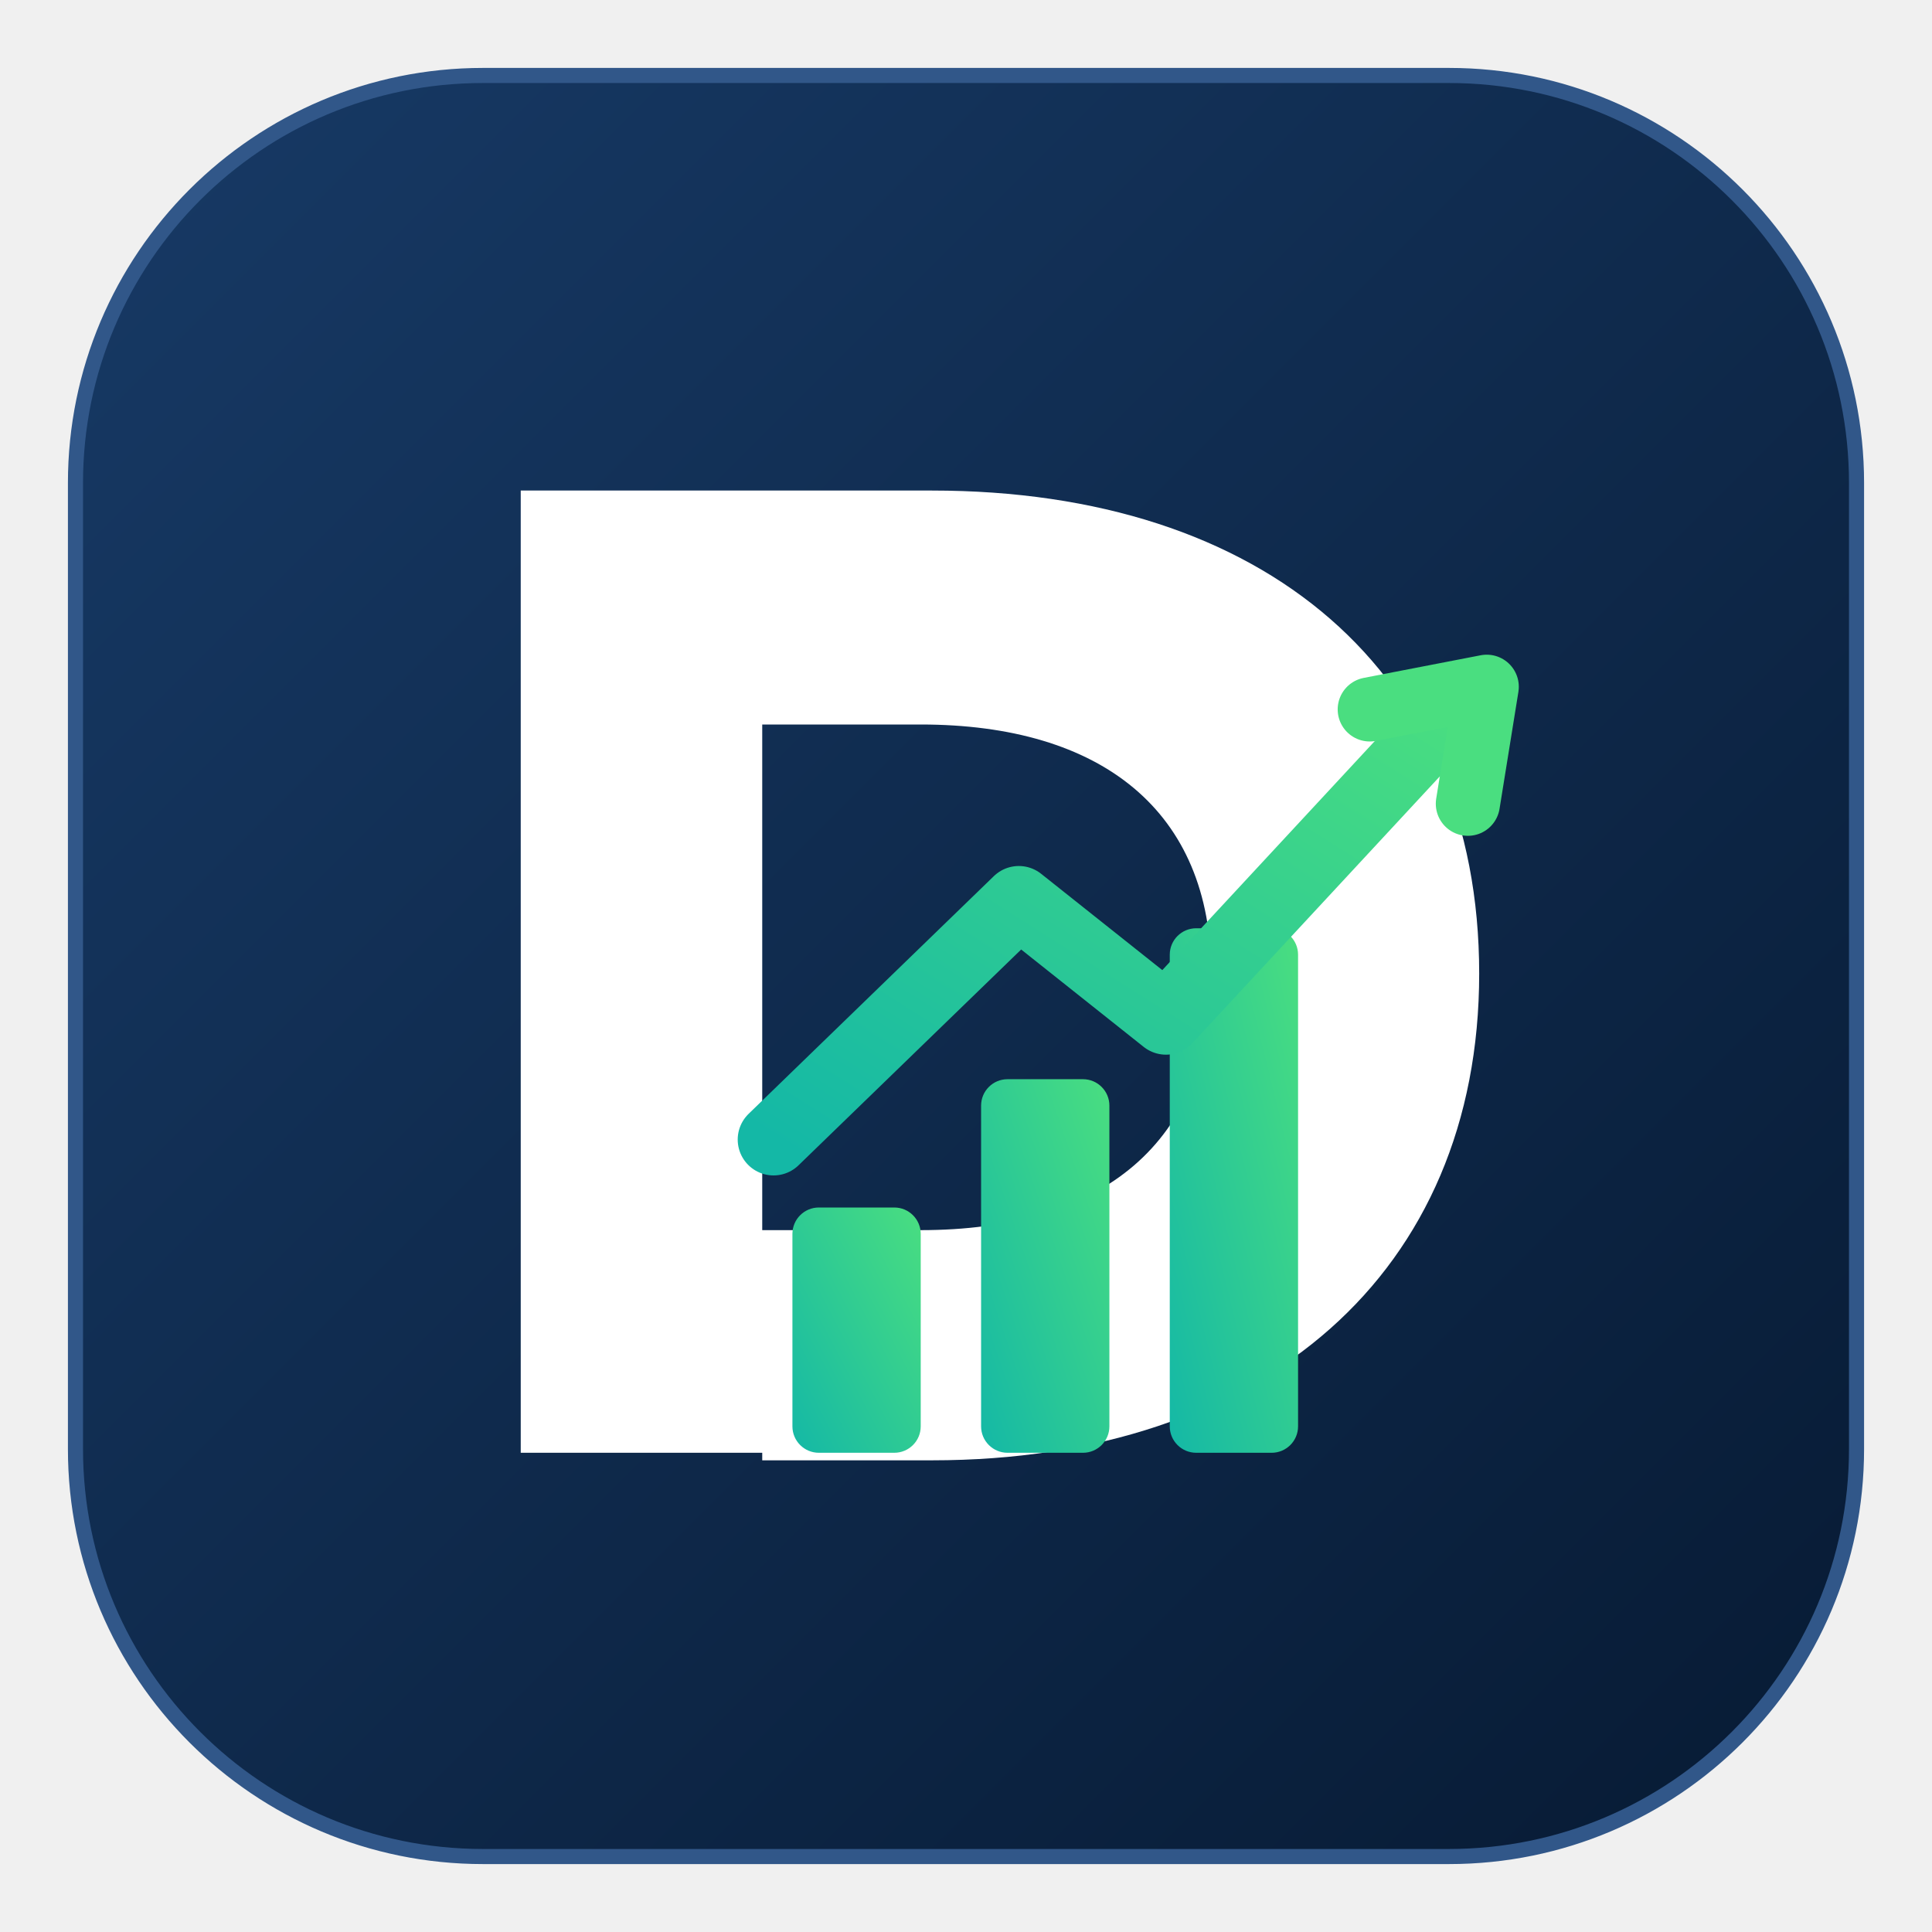
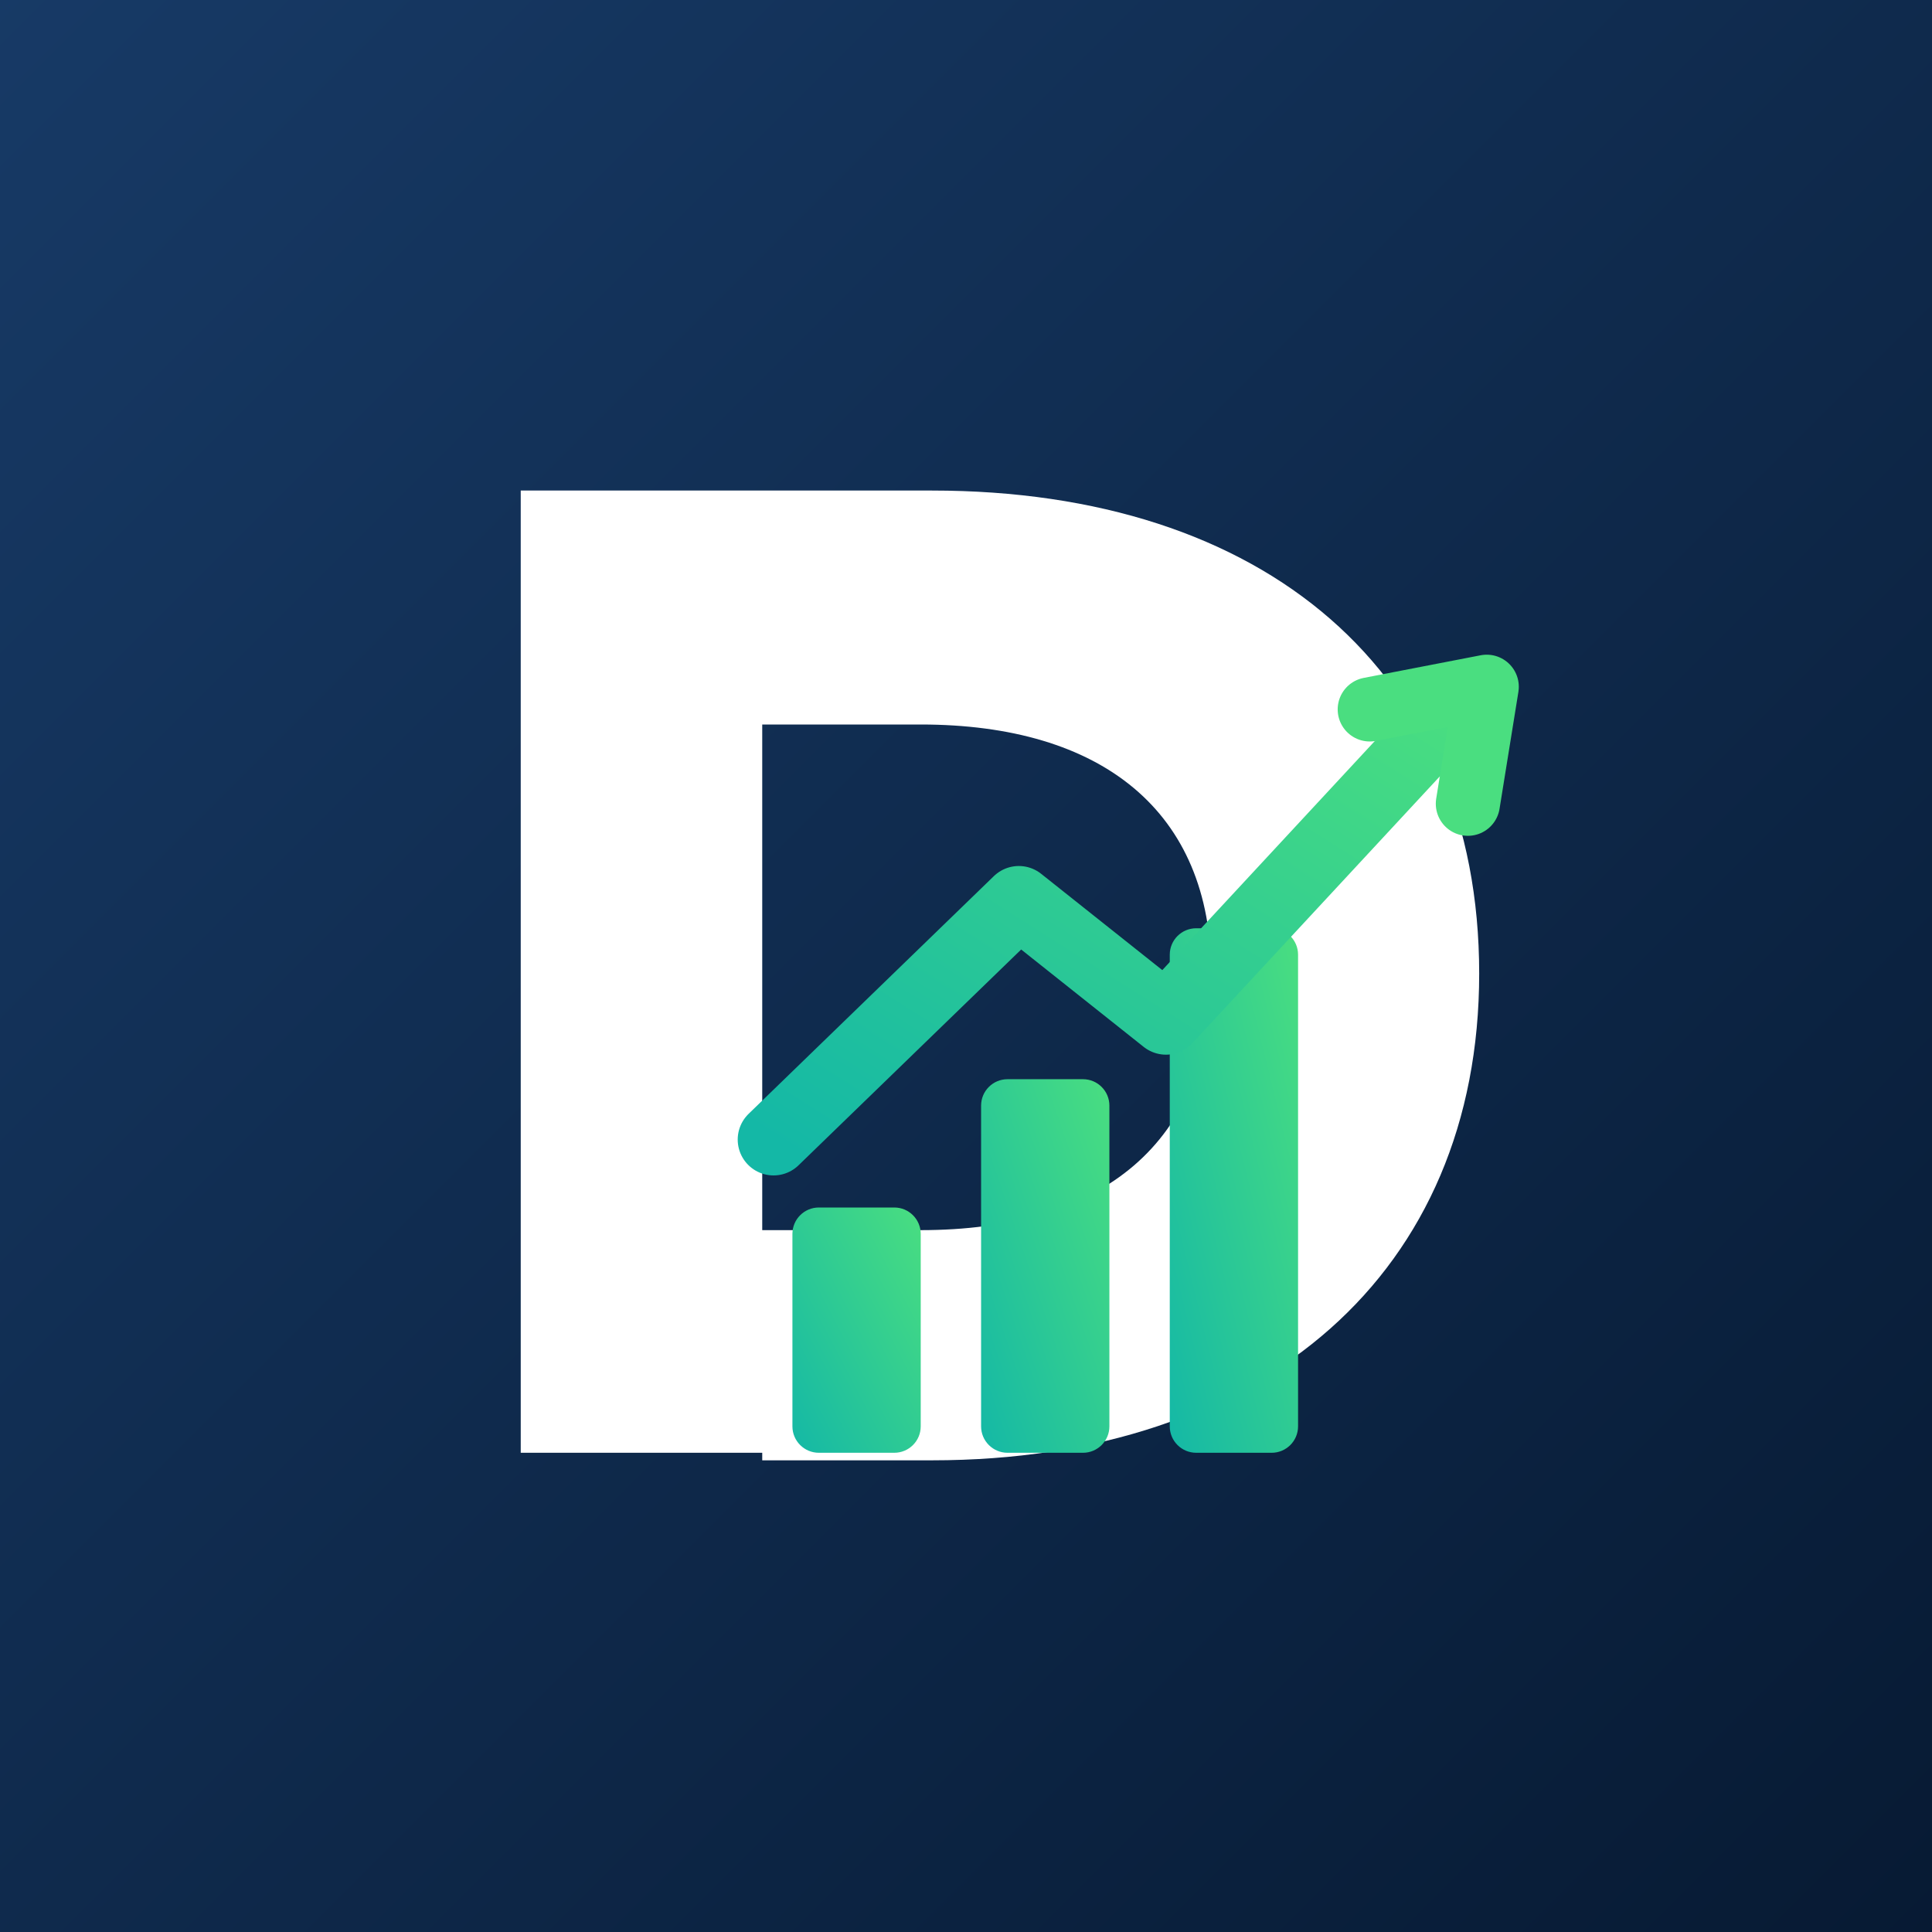
<svg xmlns="http://www.w3.org/2000/svg" viewBox="0 0 512 512" role="img" aria-labelledby="title desc">
  <defs>
    <linearGradient id="bg" x1="0" y1="0" x2="1" y2="1">
      <stop offset="0" stop-color="#173a66" />
      <stop offset="1" stop-color="#071a33" />
    </linearGradient>
    <linearGradient id="growth" x1="0" y1="1" x2="1" y2="0">
      <stop offset="0" stop-color="#14b8a6" />
      <stop offset="1" stop-color="#4ade80" />
    </linearGradient>
  </defs>
-   <rect x="20" y="20" width="472" height="472" rx="108" fill="url(#bg)" />
-   <rect x="20" y="20" width="472" height="472" rx="108" fill="none" stroke="#315789" stroke-width="4" />
+   <rect width="512" height="512" fill="url(#bg)" />
  <path d="M138 385V130h109c88 0 145 48 145 128 0 79-57 129-145 129h-45v-61h42c48 0 77-23 77-68 0-43-29-66-77-66h-42v193z" fill="#fff" />
  <rect x="210" y="320" width="34" height="65" rx="7" fill="url(#growth)" />
  <rect x="260" y="286" width="34" height="99" rx="7" fill="url(#growth)" />
  <rect x="310" y="246" width="34" height="139" rx="7" fill="url(#growth)" />
  <path d="M205 302l65-63 39 31 77-83" fill="none" stroke="url(#growth)" stroke-width="19" stroke-linecap="round" stroke-linejoin="round" />
  <path d="M363 188l31-6-5 31" fill="none" stroke="#4ade80" stroke-width="17" stroke-linecap="round" stroke-linejoin="round" />
</svg>
